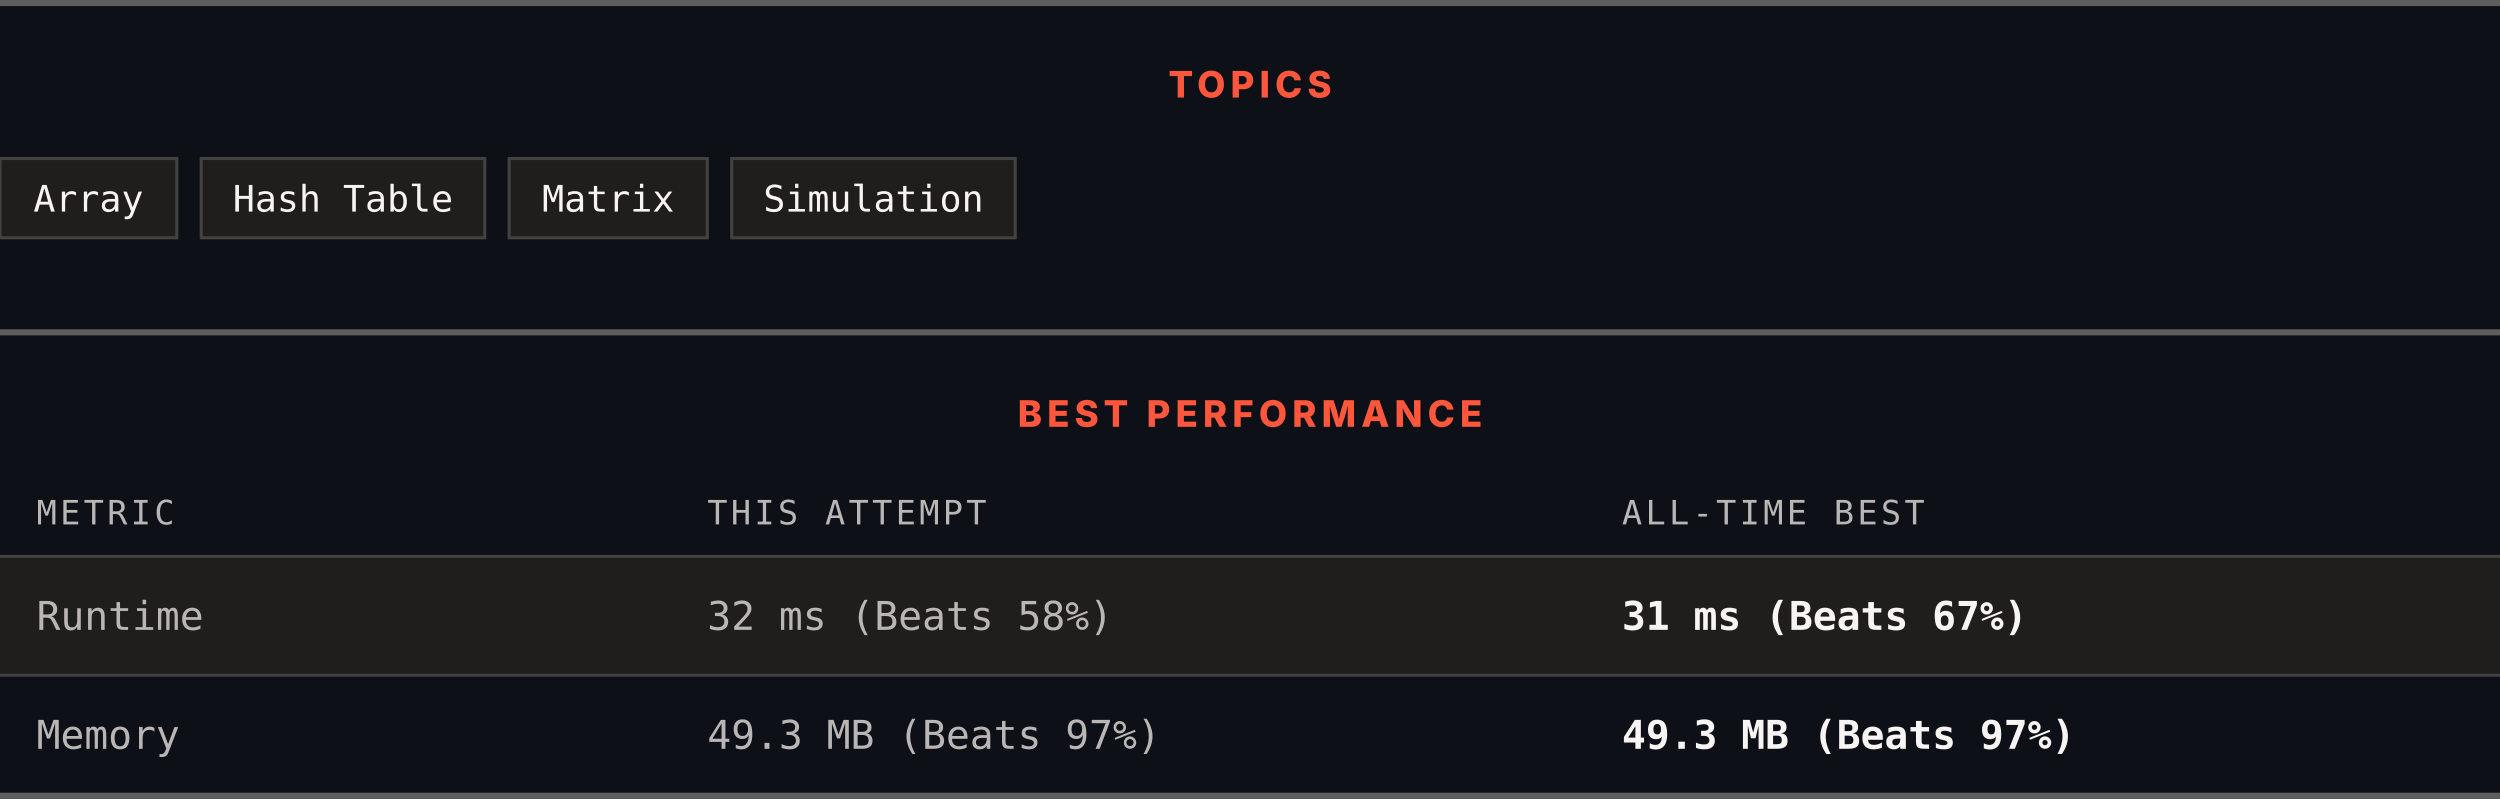
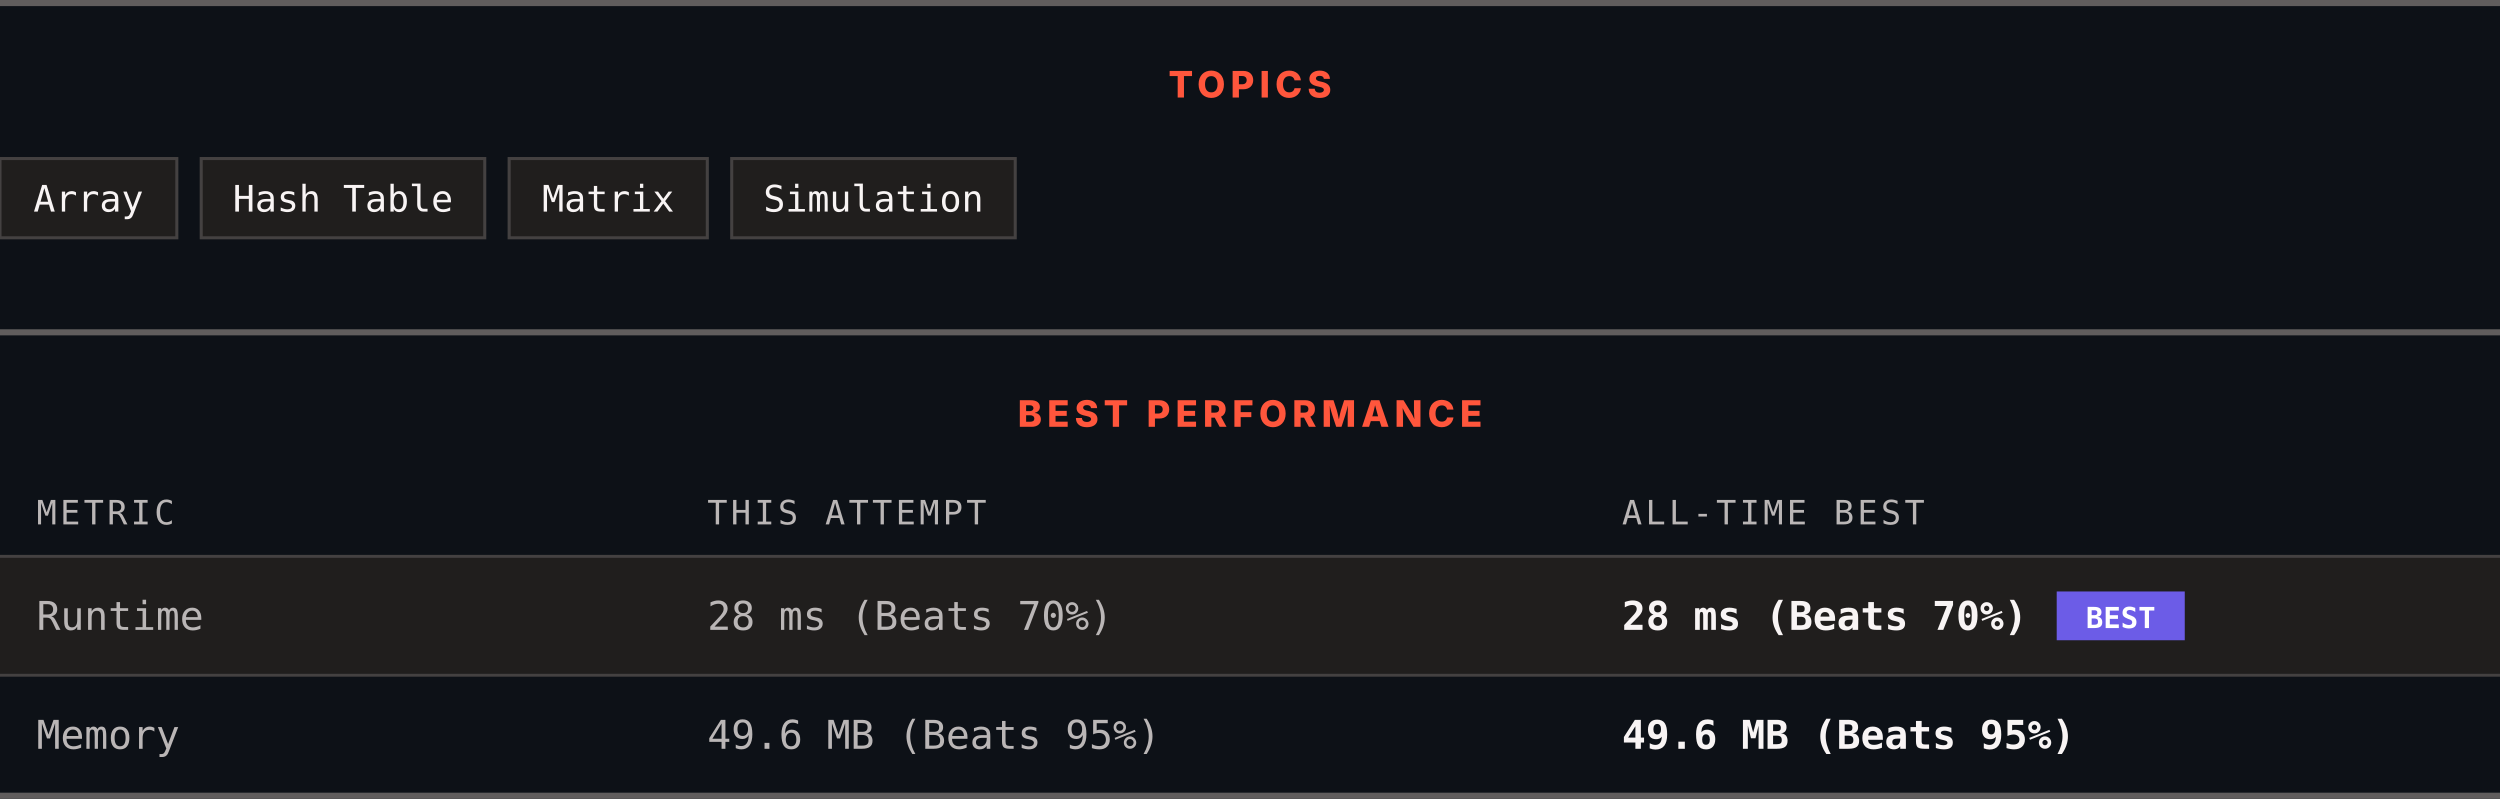
<svg xmlns="http://www.w3.org/2000/svg" width="820" height="262" viewBox="0 0 820 262" role="img" aria-label="Topics and best performance">
  <rect width="820" height="262" fill="#0d1117" />
  <rect x="0" y="0" width="820" height="2" fill="#605d5d" />
  <text x="410" y="32" text-anchor="middle" font-family="Archivo, system-ui, -apple-system, Segoe UI, sans-serif" font-size="12" font-weight="800" letter-spacing="1.68" fill="#ff563c">TOPICS</text>
  <rect x="0" y="52" width="58" height="26" fill="#201e1d" stroke="#444141" />
  <text x="29" y="69.4" text-anchor="middle" font-family="ui-monospace, SFMono-Regular, Menlo, Consolas, monospace" font-size="12" fill="#f8f4f4">Array</text>
  <rect x="66" y="52" width="93" height="26" fill="#201e1d" stroke="#444141" />
  <text x="112.5" y="69.4" text-anchor="middle" font-family="ui-monospace, SFMono-Regular, Menlo, Consolas, monospace" font-size="12" fill="#f8f4f4">Hash Table</text>
  <rect x="167" y="52" width="65" height="26" fill="#201e1d" stroke="#444141" />
  <text x="199.5" y="69.4" text-anchor="middle" font-family="ui-monospace, SFMono-Regular, Menlo, Consolas, monospace" font-size="12" fill="#f8f4f4">Matrix</text>
  <rect x="240" y="52" width="93" height="26" fill="#201e1d" stroke="#444141" />
  <text x="286.5" y="69.4" text-anchor="middle" font-family="ui-monospace, SFMono-Regular, Menlo, Consolas, monospace" font-size="12" fill="#f8f4f4">Simulation</text>
  <rect x="0" y="108" width="820" height="2" fill="#605d5d" />
  <text x="410" y="140" text-anchor="middle" font-family="Archivo, system-ui, -apple-system, Segoe UI, sans-serif" font-size="12" font-weight="800" letter-spacing="1.68" fill="#ff563c">BEST PERFORMANCE</text>
  <text x="12" y="172" font-family="ui-monospace, SFMono-Regular, Menlo, Consolas, monospace" font-size="11" letter-spacing="1.1" fill="#bab6b6">METRIC</text>
  <text x="232" y="172" font-family="ui-monospace, SFMono-Regular, Menlo, Consolas, monospace" font-size="11" letter-spacing="1.1" fill="#bab6b6">THIS ATTEMPT</text>
  <text x="532" y="172" font-family="ui-monospace, SFMono-Regular, Menlo, Consolas, monospace" font-size="11" letter-spacing="1.1" fill="#bab6b6">ALL-TIME BEST</text>
  <rect x="0" y="182" width="820" height="1" fill="#444141" />
  <rect x="0" y="183" width="820" height="38" fill="#201e1d" />
  <text x="12" y="206.6" font-family="ui-monospace, SFMono-Regular, Menlo, Consolas, monospace" font-size="13" fill="#bab6b6">Runtime</text>
-   <text x="232" y="206.6" font-family="ui-monospace, SFMono-Regular, Menlo, Consolas, monospace" font-size="13" fill="#bab6b6">32 ms (Beats 58%)</text>
-   <text x="532" y="206.6" font-family="ui-monospace, SFMono-Regular, Menlo, Consolas, monospace" font-size="13" font-weight="700" fill="#f8f4f4">31 ms (Beats 67%)</text>
+   <text x="232" y="206.6" font-family="ui-monospace, SFMono-Regular, Menlo, Consolas, monospace" font-size="13" fill="#bab6b6">28 ms (Beats 70%)</text>
+   <text x="532" y="206.6" font-family="ui-monospace, SFMono-Regular, Menlo, Consolas, monospace" font-size="13" font-weight="700" fill="#f8f4f4">28 ms (Beats 70%)</text>
+   <rect x="674.6" y="194" width="42" height="16" fill="#6c5ce7" />
+   <text x="695.6" y="206" text-anchor="middle" font-family="ui-monospace, SFMono-Regular, Menlo, Consolas, monospace" font-size="9.5" font-weight="700" fill="#ffffff">BEST</text>
  <rect x="0" y="221" width="820" height="1" fill="#444141" />
  <rect x="0" y="222" width="820" height="38" fill="#0d1117" />
  <text x="12" y="245.6" font-family="ui-monospace, SFMono-Regular, Menlo, Consolas, monospace" font-size="13" fill="#bab6b6">Memory</text>
-   <text x="232" y="245.6" font-family="ui-monospace, SFMono-Regular, Menlo, Consolas, monospace" font-size="13" fill="#bab6b6">49.3 MB (Beats 97%)</text>
-   <text x="532" y="245.6" font-family="ui-monospace, SFMono-Regular, Menlo, Consolas, monospace" font-size="13" font-weight="700" fill="#f8f4f4">49.3 MB (Beats 97%)</text>
+   <text x="232" y="245.6" font-family="ui-monospace, SFMono-Regular, Menlo, Consolas, monospace" font-size="13" fill="#bab6b6">49.6 MB (Beats 95%)</text>
+   <text x="532" y="245.6" font-family="ui-monospace, SFMono-Regular, Menlo, Consolas, monospace" font-size="13" font-weight="700" fill="#f8f4f4">49.6 MB (Beats 95%)</text>
  <rect x="0" y="260" width="820" height="2" fill="#605d5d" />
</svg>
